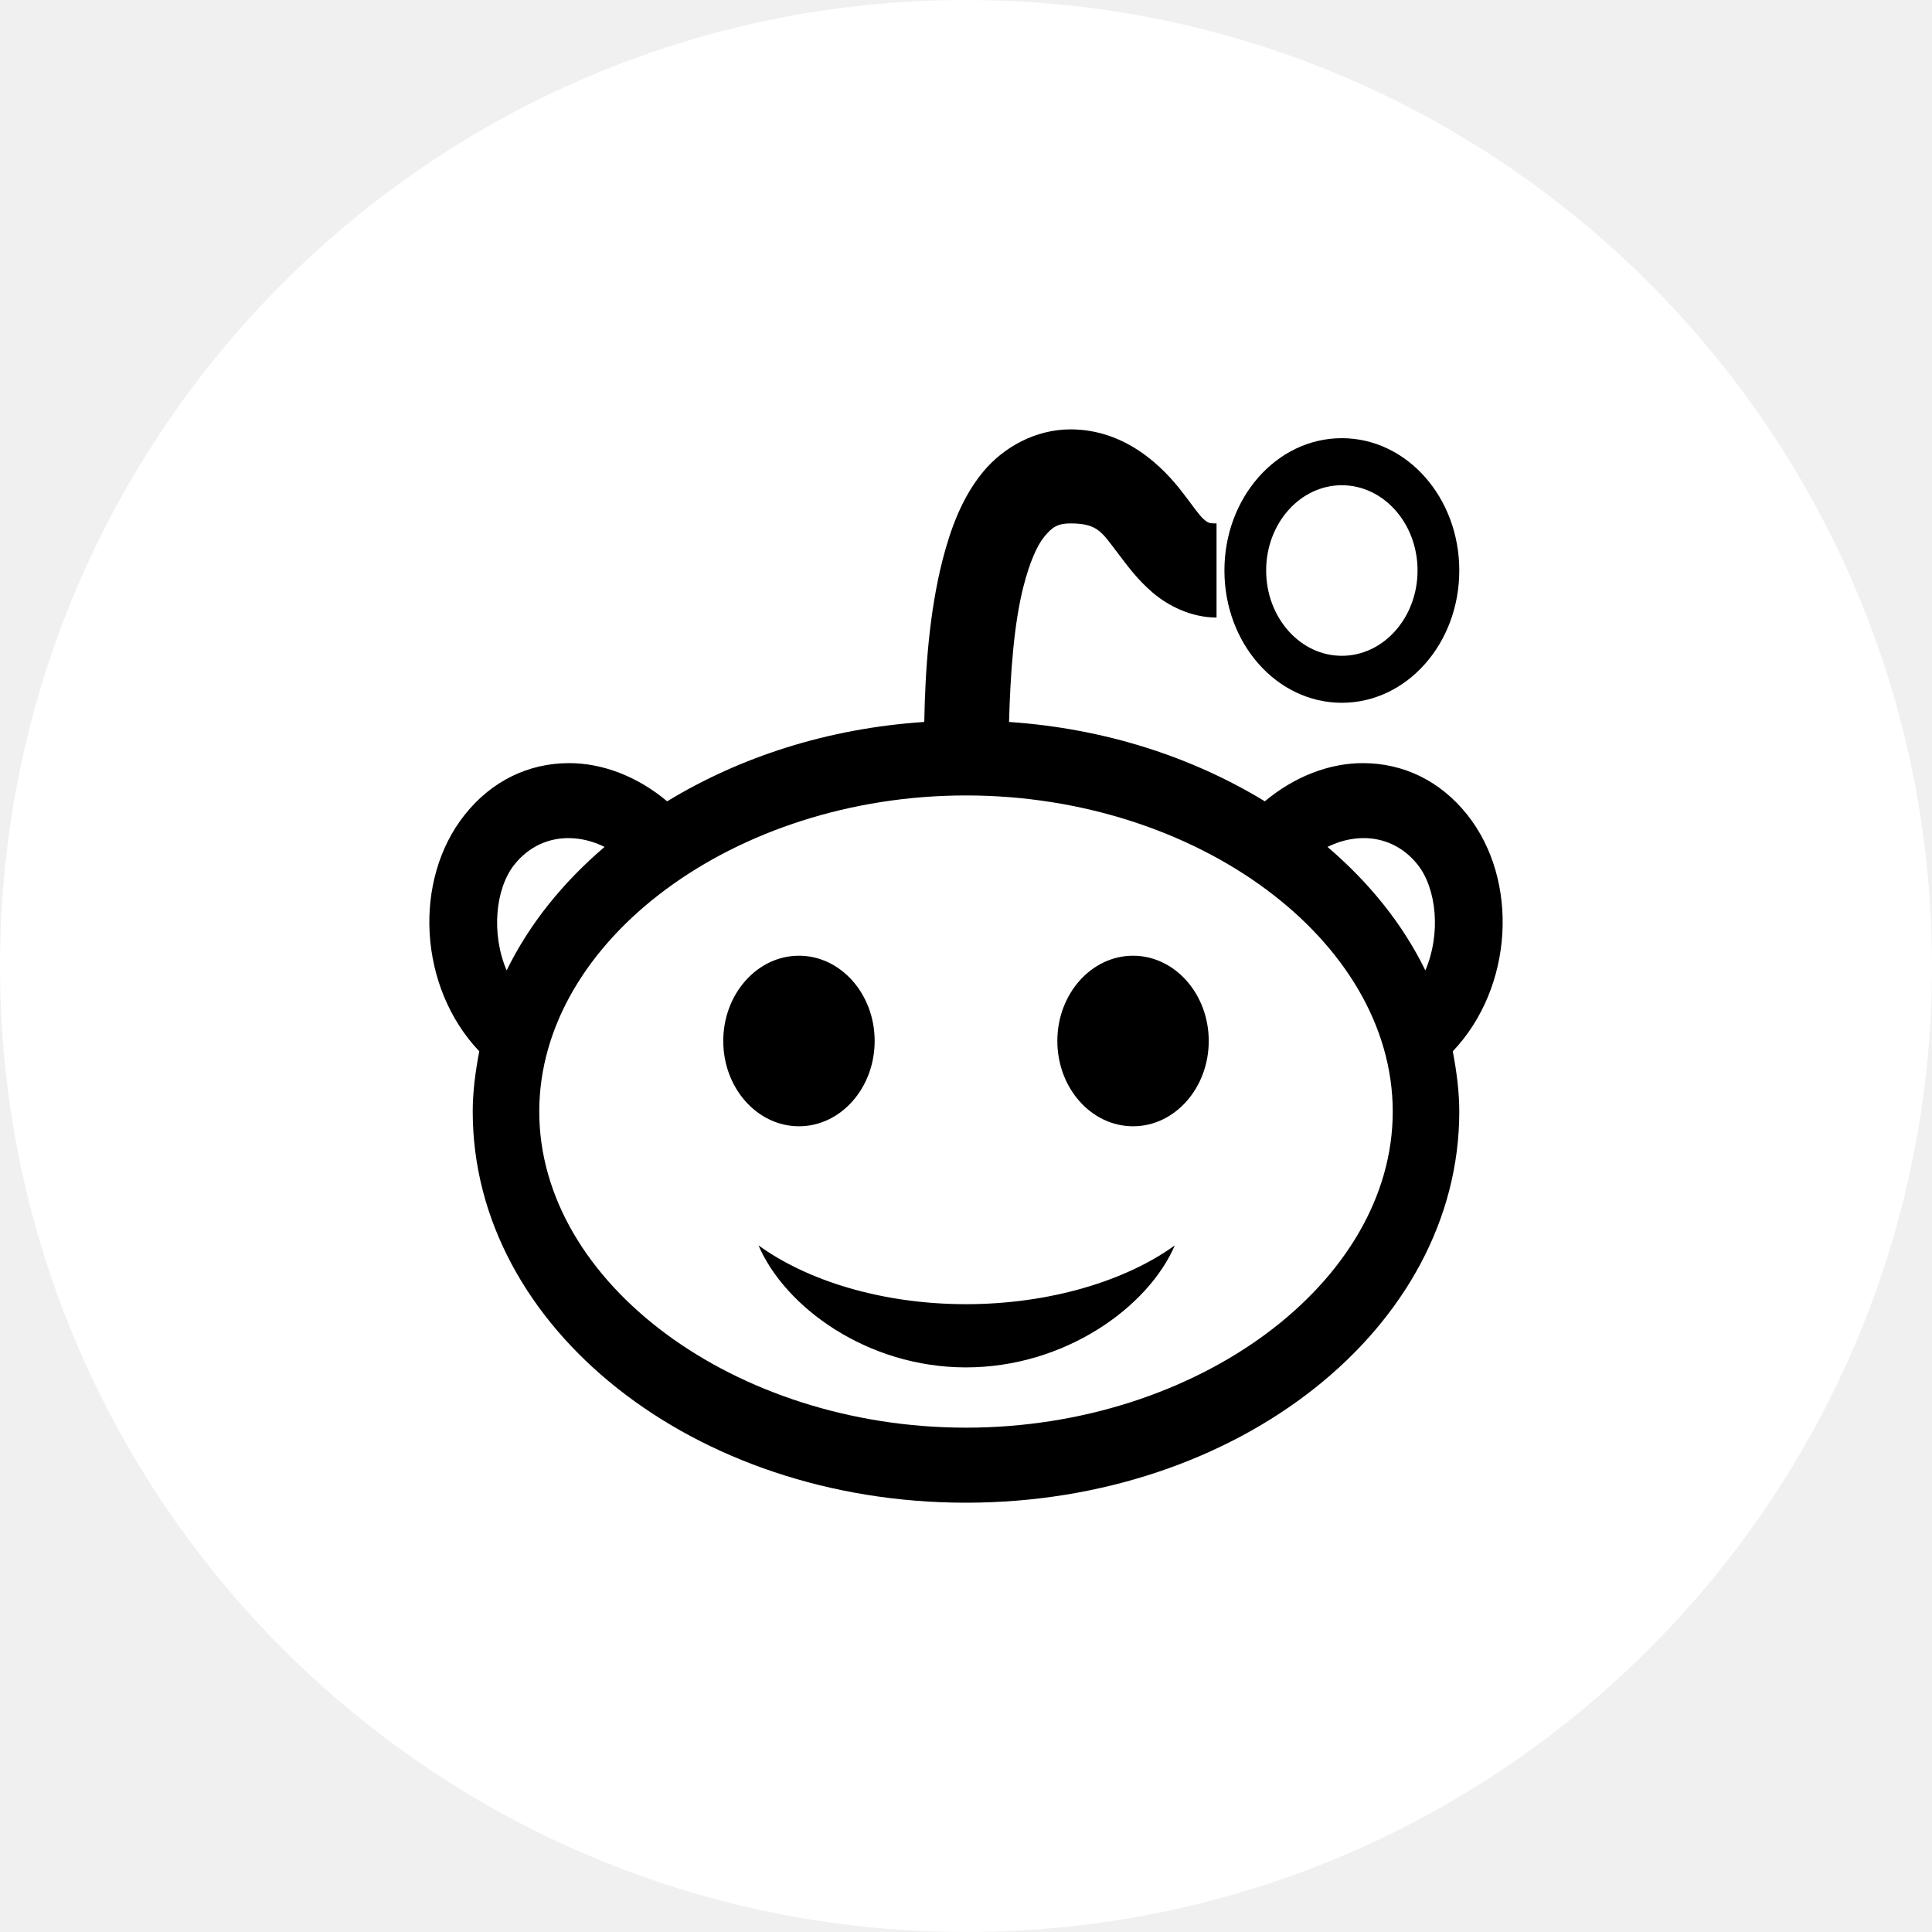
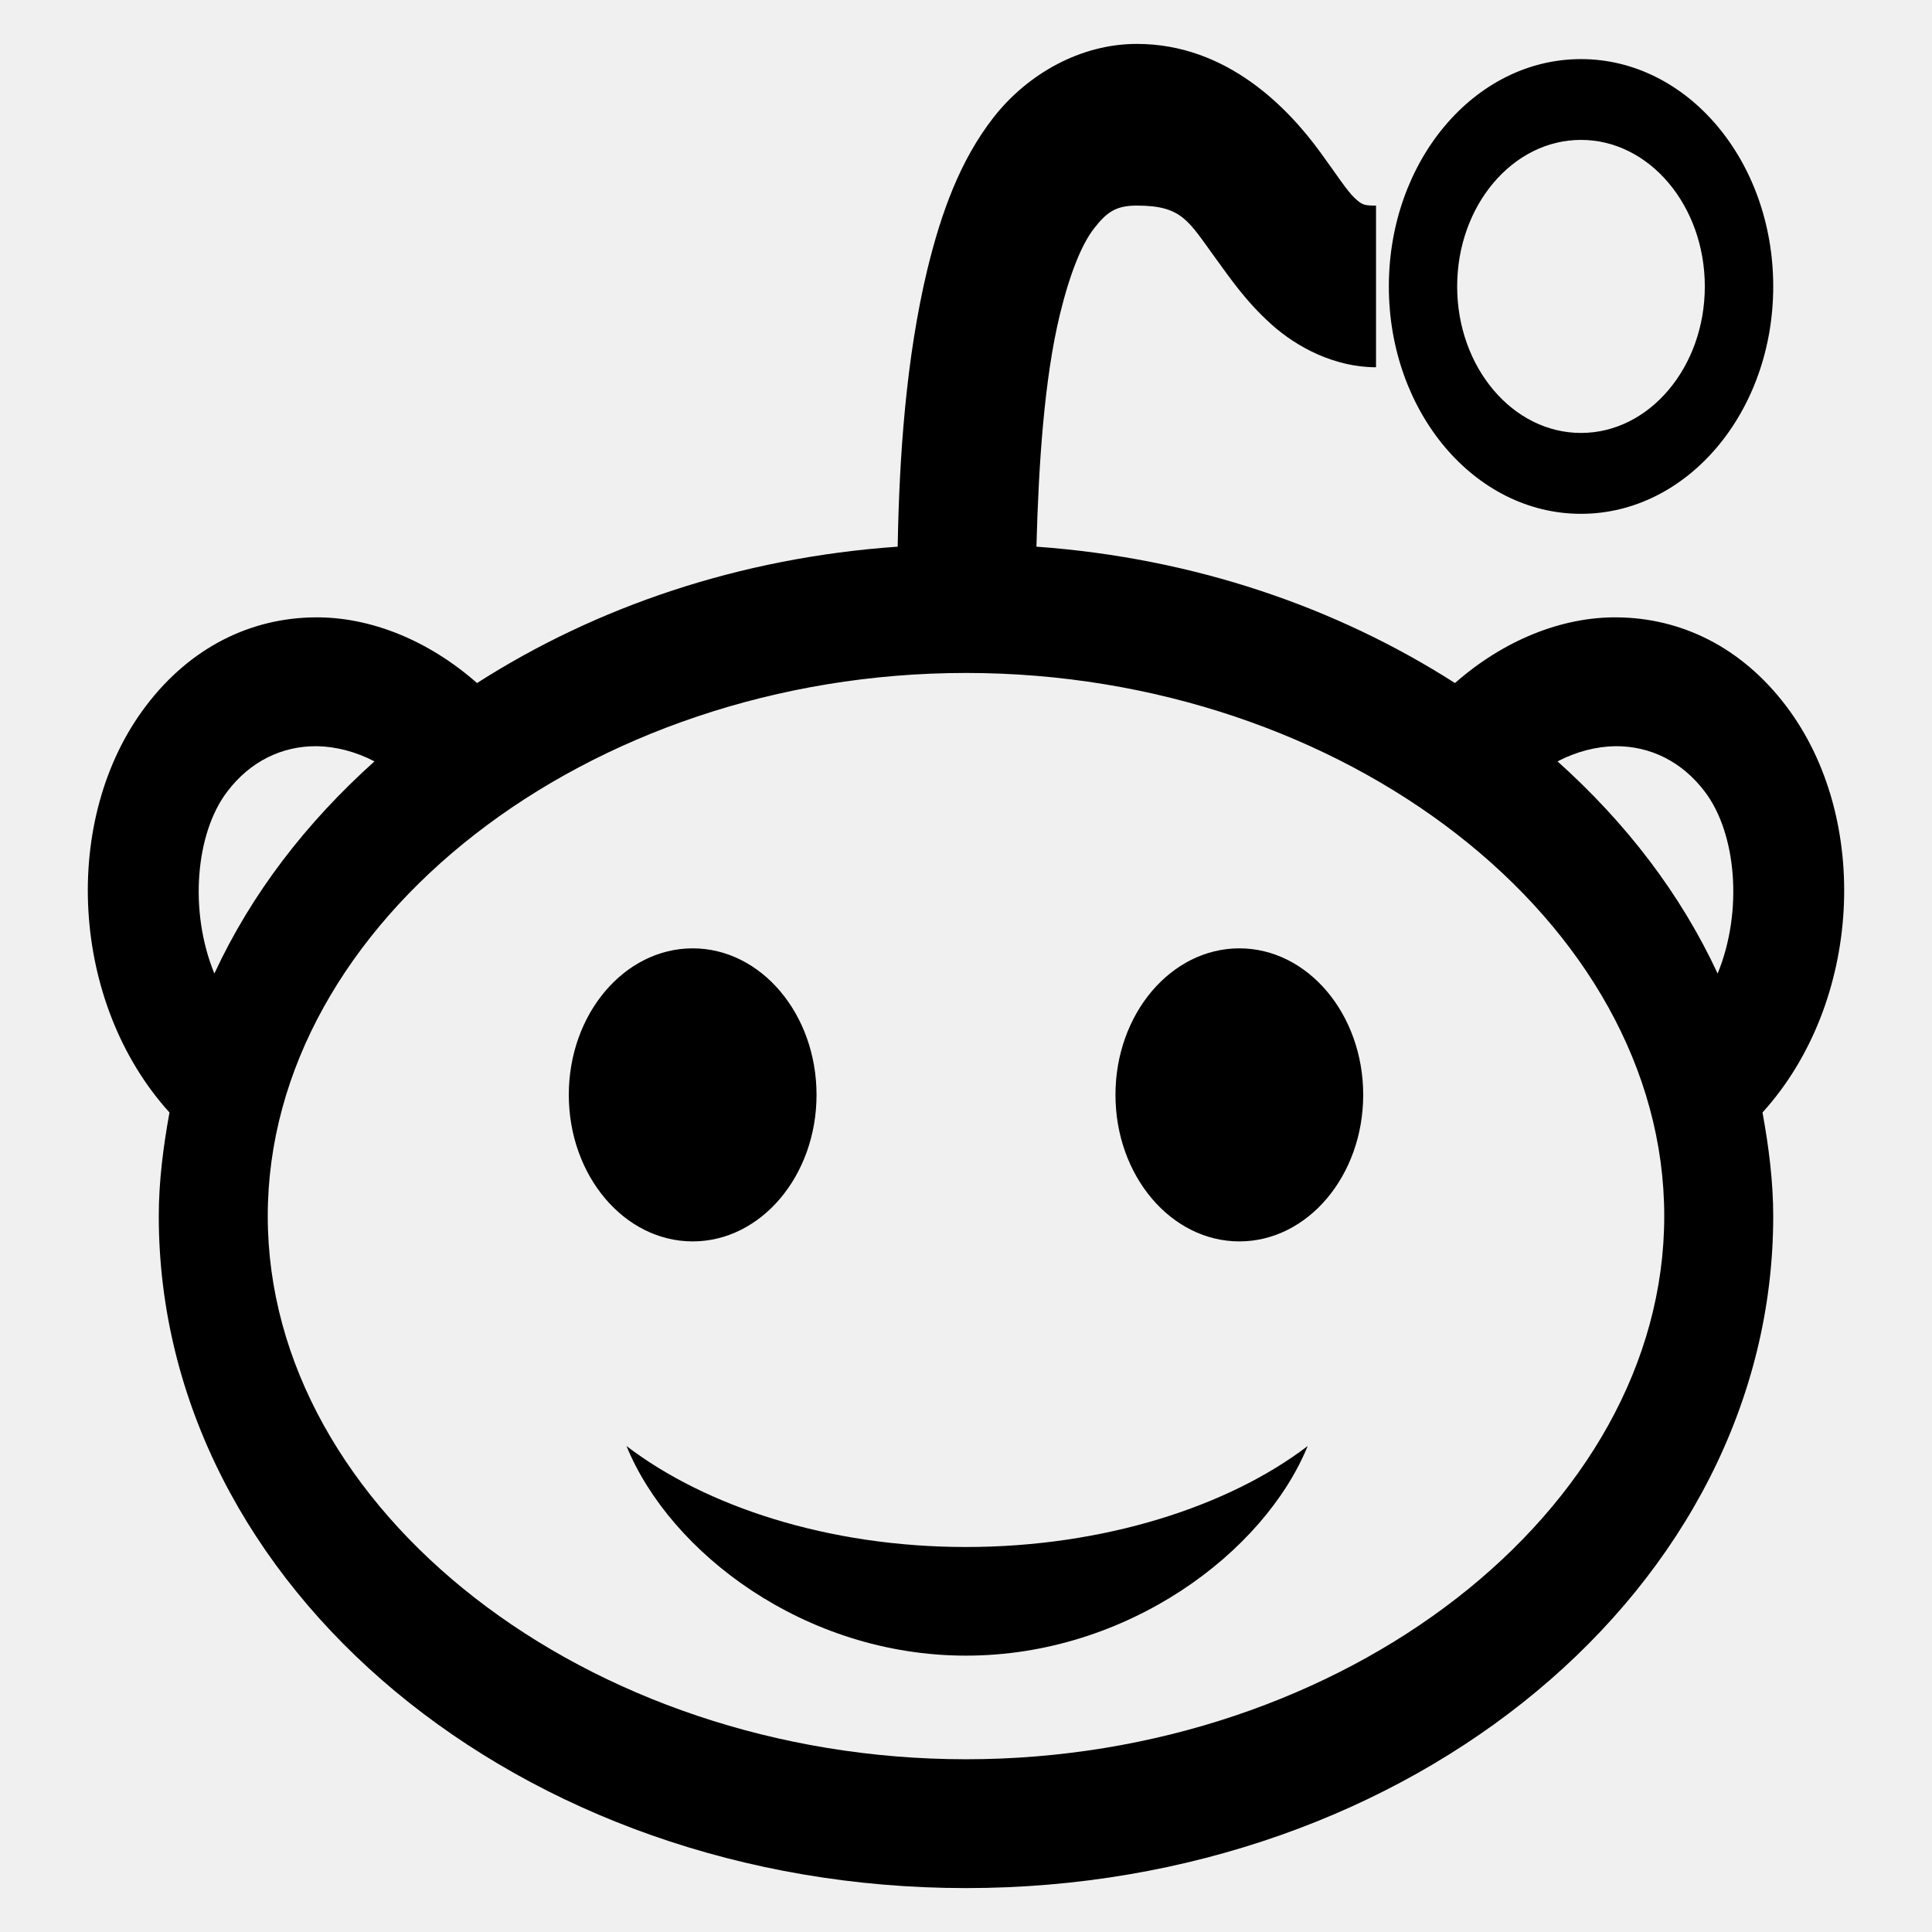
- <svg xmlns="http://www.w3.org/2000/svg" width="25" height="25" viewBox="0 0 25 25" fill="currentColor">
-   <path d="M12.5 0C5.597 0 0 5.597 0 12.5C0 19.403 5.597 25 12.5 25C19.403 25 25 19.403 25 12.5C25 5.597 19.403 0 12.5 0Z" fill="white" />
-   <path d="M13.851 5.556C13.406 5.556 12.988 5.782 12.72 6.107C12.452 6.433 12.304 6.83 12.196 7.249C12.025 7.922 11.972 8.669 11.96 9.342C10.708 9.425 9.575 9.796 8.633 10.369C8.251 10.048 7.791 9.87 7.35 9.875C6.847 9.879 6.37 10.096 6.016 10.54C5.338 11.389 5.416 12.778 6.202 13.604C6.153 13.858 6.117 14.12 6.117 14.384C6.117 17.18 8.975 19.445 12.5 19.445C16.025 19.445 18.883 17.178 18.883 14.384C18.883 14.12 18.847 13.858 18.799 13.604C19.584 12.778 19.662 11.389 18.984 10.54C18.63 10.096 18.153 9.879 17.65 9.875C17.209 9.87 16.749 10.048 16.367 10.369C15.43 9.798 14.303 9.427 13.057 9.342C13.074 8.721 13.119 8.077 13.243 7.591C13.321 7.287 13.414 7.066 13.513 6.945C13.613 6.823 13.684 6.773 13.851 6.773C14.212 6.773 14.258 6.89 14.476 7.173C14.586 7.316 14.712 7.494 14.915 7.668C15.117 7.841 15.417 7.991 15.742 7.991V6.773C15.652 6.773 15.635 6.771 15.573 6.716C15.512 6.662 15.428 6.535 15.303 6.374C15.054 6.048 14.571 5.556 13.851 5.556ZM17.363 5.67C16.523 5.67 15.844 6.436 15.844 7.382C15.844 8.329 16.523 9.094 17.363 9.094C18.203 9.094 18.883 8.329 18.883 7.382C18.883 6.436 18.203 5.67 17.363 5.67ZM17.363 6.279C17.904 6.279 18.343 6.773 18.343 7.382C18.343 7.991 17.904 8.486 17.363 8.486C16.823 8.486 16.384 7.991 16.384 7.382C16.384 6.773 16.823 6.279 17.363 6.279ZM12.5 10.293C15.491 10.293 18.022 12.169 18.022 14.384C18.022 16.6 15.491 18.474 12.5 18.474C9.509 18.474 6.978 16.6 6.978 14.384C6.978 12.169 9.509 10.293 12.5 10.293ZM7.367 10.845C7.517 10.847 7.673 10.885 7.823 10.959C7.28 11.423 6.85 11.956 6.556 12.557C6.354 12.086 6.408 11.499 6.657 11.187C6.839 10.959 7.09 10.842 7.367 10.845ZM17.634 10.845C17.91 10.842 18.161 10.959 18.343 11.187C18.592 11.499 18.647 12.086 18.444 12.557C18.151 11.956 17.72 11.423 17.178 10.959C17.328 10.885 17.484 10.847 17.634 10.845ZM10.339 12.367C9.798 12.367 9.359 12.862 9.359 13.47C9.359 14.079 9.798 14.574 10.339 14.574C10.879 14.574 11.318 14.079 11.318 13.47C11.318 12.862 10.879 12.367 10.339 12.367ZM14.662 12.367C14.121 12.367 13.682 12.862 13.682 13.47C13.682 14.079 14.121 14.574 14.662 14.574C15.202 14.574 15.641 14.079 15.641 13.47C15.641 12.862 15.202 12.367 14.662 12.367ZM9.815 16.115C10.159 16.916 11.223 17.694 12.5 17.694C13.777 17.694 14.858 16.916 15.202 16.115C14.577 16.569 13.591 16.876 12.5 16.876C11.409 16.876 10.44 16.569 9.815 16.115Z" />
+ <svg xmlns="http://www.w3.org/2000/svg" width="22" height="22" viewBox="0 0 22 22" fill="currentColor">
+   <g id="icon/Reddit">
+     <path id="icon/Reddit_2" d="M12.945 0.5C12.304 0.5 11.702 0.842 11.316 1.334C10.93 1.827 10.717 2.427 10.562 3.06C10.316 4.078 10.24 5.207 10.222 6.225C8.419 6.351 6.787 6.911 5.432 7.778C4.881 7.293 4.219 7.023 3.584 7.03C2.86 7.037 2.173 7.365 1.663 8.037C0.687 9.321 0.799 11.421 1.93 12.668C1.86 13.053 1.808 13.449 1.808 13.848C1.808 18.077 5.924 21.5 11 21.5C16.076 21.5 20.192 18.073 20.192 13.848C20.192 13.449 20.14 13.053 20.07 12.668C21.201 11.421 21.313 9.321 20.337 8.037C19.827 7.365 19.14 7.037 18.416 7.03C17.781 7.023 17.119 7.293 16.568 7.778C15.219 6.915 13.596 6.354 11.802 6.225C11.827 5.286 11.891 4.312 12.07 3.578C12.182 3.118 12.316 2.783 12.459 2.6C12.602 2.417 12.705 2.341 12.945 2.341C13.465 2.341 13.532 2.517 13.845 2.945C14.003 3.161 14.185 3.431 14.477 3.693C14.769 3.956 15.201 4.182 15.669 4.182V2.341C15.538 2.341 15.514 2.337 15.426 2.255C15.337 2.172 15.216 1.982 15.037 1.737C14.678 1.244 13.982 0.5 12.945 0.5ZM18.003 0.673C16.793 0.673 15.815 1.83 15.815 3.262C15.815 4.693 16.793 5.851 18.003 5.851C19.213 5.851 20.192 4.693 20.192 3.262C20.192 1.83 19.213 0.673 18.003 0.673ZM18.003 1.593C18.781 1.593 19.413 2.341 19.413 3.262C19.413 4.182 18.781 4.93 18.003 4.93C17.225 4.93 16.593 4.182 16.593 3.262C16.593 2.341 17.225 1.593 18.003 1.593ZM11 7.663C15.307 7.663 18.951 10.5 18.951 13.848C18.951 17.199 15.307 20.033 11 20.033C6.693 20.033 3.049 17.199 3.049 13.848C3.049 10.5 6.693 7.663 11 7.663ZM3.608 8.497C3.824 8.501 4.049 8.558 4.264 8.67C3.483 9.371 2.863 10.177 2.441 11.086C2.149 10.374 2.228 9.486 2.587 9.015C2.848 8.67 3.21 8.494 3.608 8.497ZM18.392 8.497C18.79 8.494 19.152 8.67 19.413 9.015C19.772 9.486 19.851 10.374 19.559 11.086C19.137 10.177 18.517 9.371 17.736 8.67C17.951 8.558 18.176 8.501 18.392 8.497ZM7.888 10.799C7.109 10.799 6.477 11.547 6.477 12.467C6.477 13.388 7.109 14.136 7.888 14.136C8.666 14.136 9.298 13.388 9.298 12.467C9.298 11.547 8.666 10.799 7.888 10.799ZM14.113 10.799C13.334 10.799 12.702 11.547 12.702 12.467C12.702 13.388 13.334 14.136 14.113 14.136C14.891 14.136 15.523 13.388 15.523 12.467C15.523 11.547 14.891 10.799 14.113 10.799ZM7.134 16.466C7.629 17.678 9.161 18.853 11 18.853C12.839 18.853 14.395 17.678 14.891 16.466C13.991 17.153 12.571 17.616 11 17.616C9.429 17.616 8.033 17.153 7.134 16.466Z" />
+   </g>
</svg>
